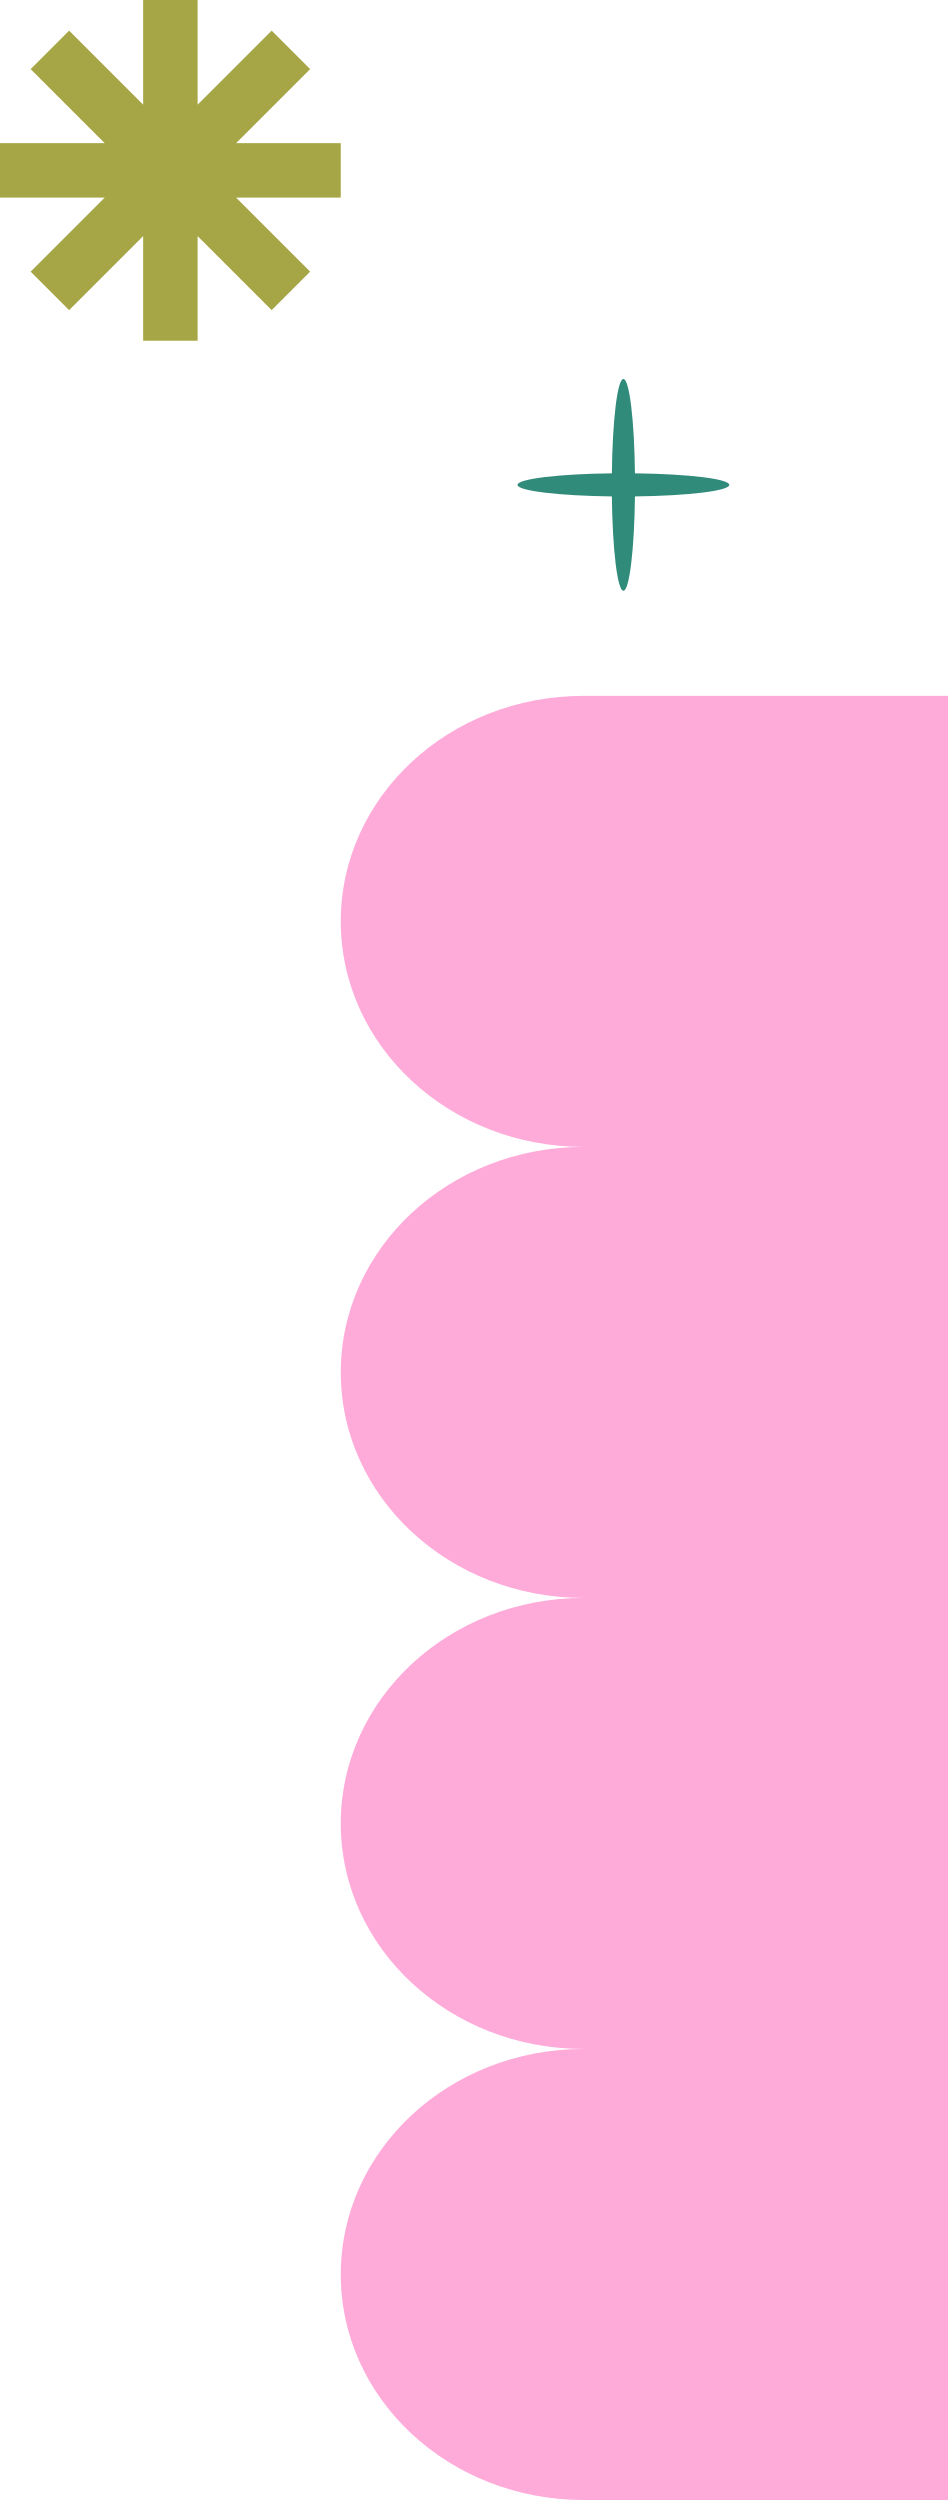
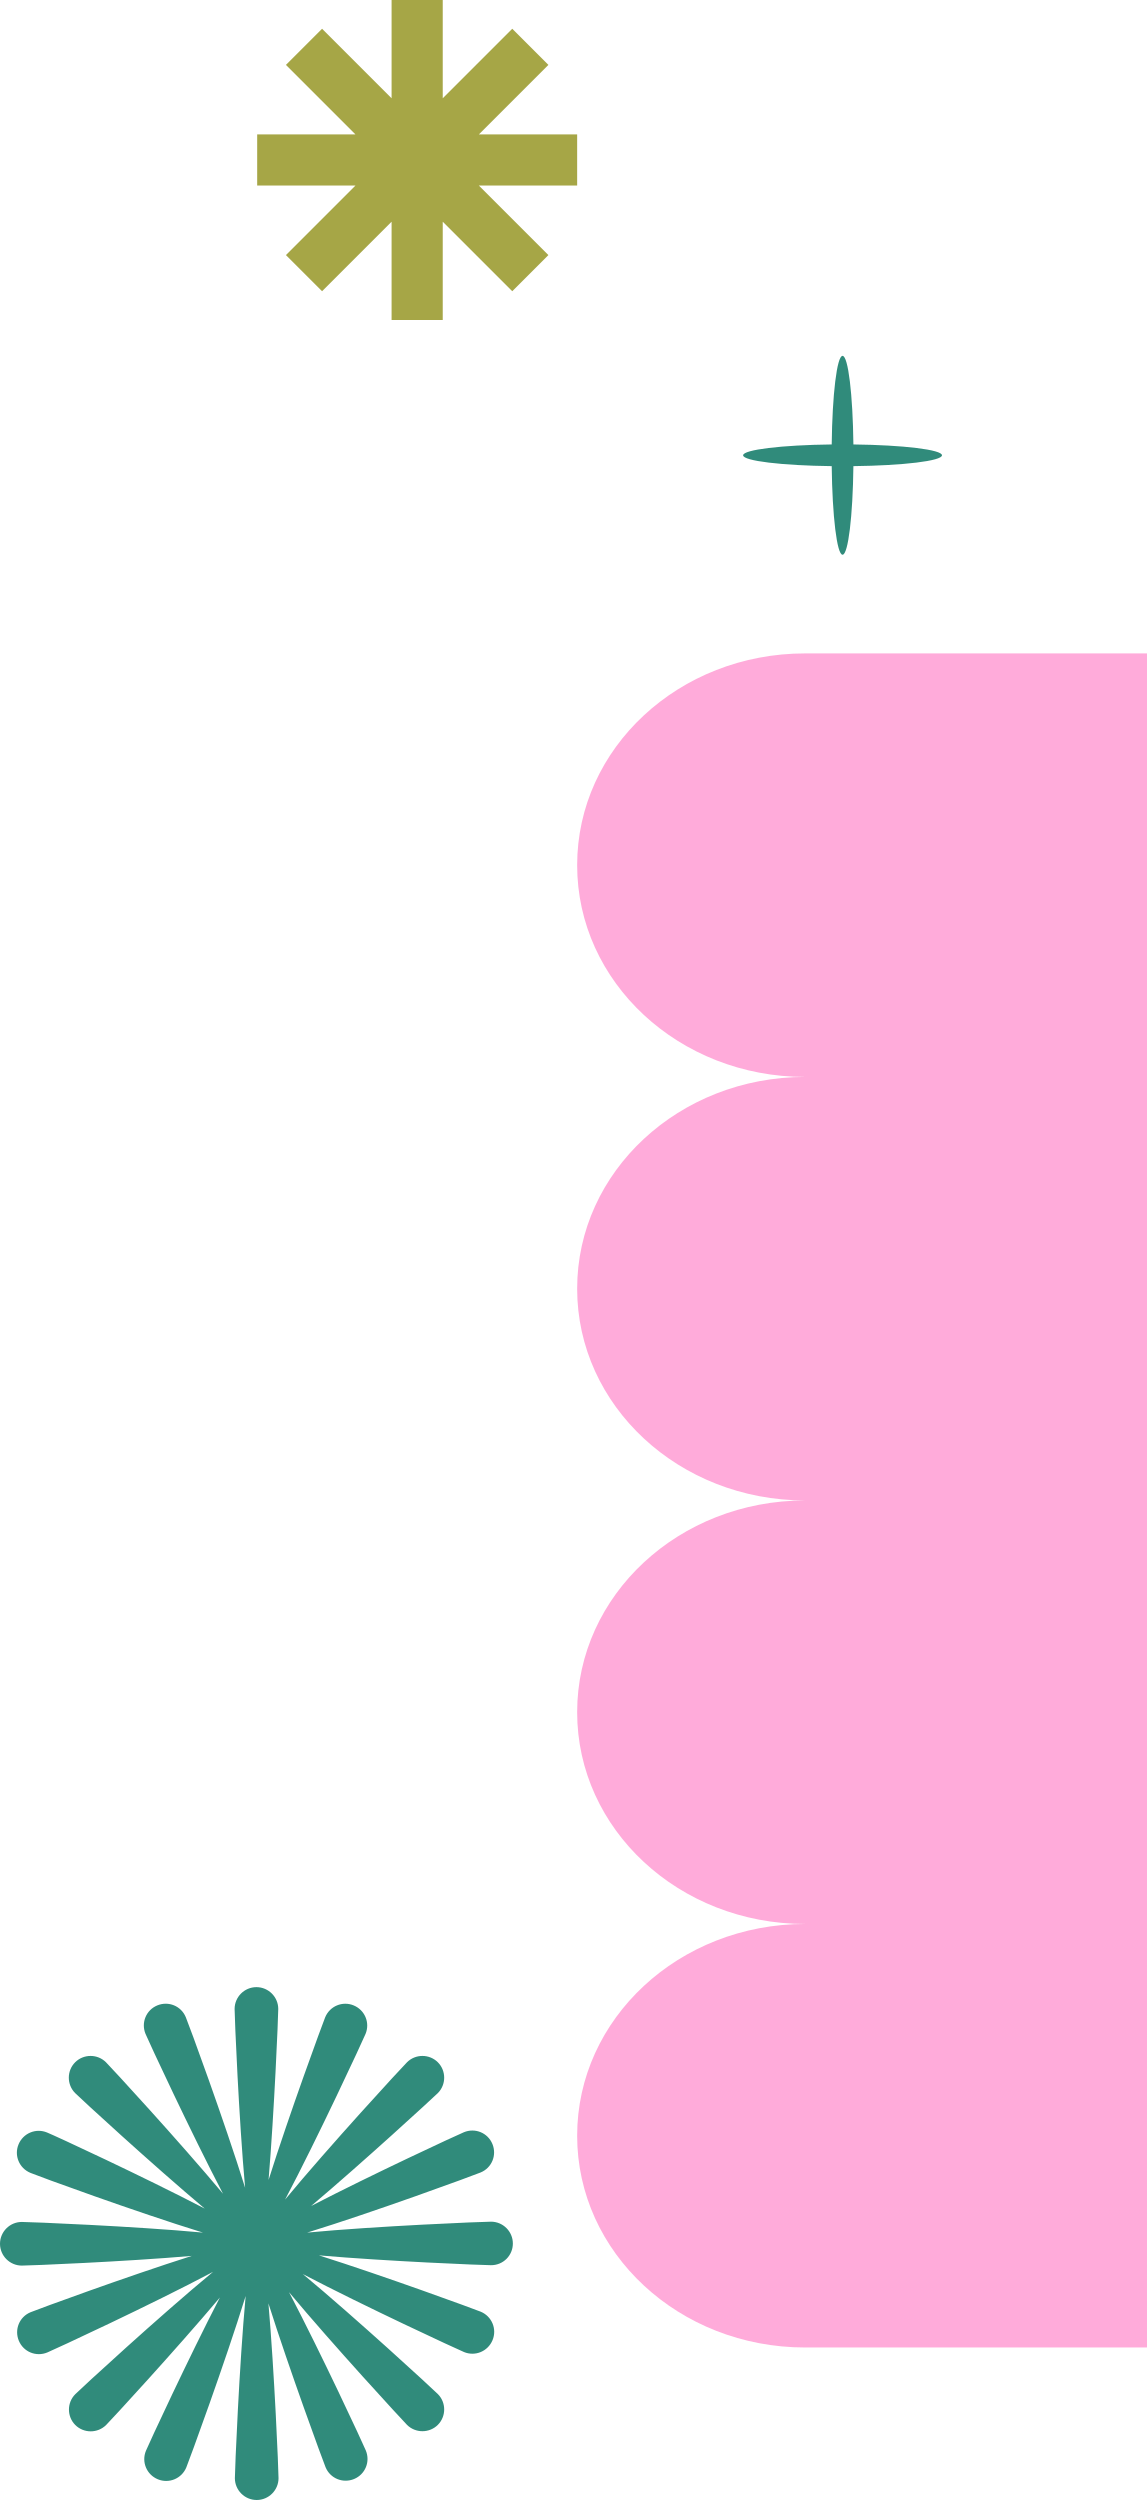
- <svg xmlns="http://www.w3.org/2000/svg" width="595" height="1570" viewBox="0 0 595 1570" fill="none">
-   <path d="M458 304.5C458 300.733 432.055 297.635 398.752 297.248C398.365 263.945 395.267 238 391.5 238C387.733 238 384.635 263.945 384.248 297.248C350.945 297.635 325 300.733 325 304.5C325 308.267 350.945 311.365 384.248 311.752C384.635 345.055 387.733 371 391.5 371C395.267 371 398.365 345.055 398.752 311.752C432.055 311.365 458 308.267 458 304.5Z" fill="#308B7B" />
-   <path d="M1192 1428.38C1192 1350.06 1123.85 1286.75 1039.55 1286.75C1123.85 1286.75 1192 1223.44 1192 1145.12C1192 1066.81 1123.85 1003.5 1039.55 1003.5C1123.85 1003.5 1192 940.189 1192 861.875C1192 783.561 1123.85 720.25 1039.55 720.25C1123.85 720.25 1192 656.939 1192 578.625C1192 500.311 1123.85 437 1039.55 437L366.449 437C282.15 437 214 500.311 214 578.625C214 656.939 282.15 720.25 366.449 720.25C282.15 720.25 214 783.561 214 861.875C214 940.189 282.15 1003.5 366.449 1003.5C282.15 1003.5 214 1066.81 214 1145.12C214 1223.44 282.15 1286.75 366.449 1286.75C282.15 1286.75 214 1350.06 214 1428.37C214 1506.69 282.15 1570 366.449 1570L1039.55 1570C1123.85 1570 1192 1506.69 1192 1428.38Z" fill="#FFABDA" />
-   <path d="M214 89.893H148.281L194.768 43.406L170.594 19.232L124.107 65.719V0H89.893V65.719L43.406 19.232L19.232 43.406L65.719 89.893H0V124.107H65.719L19.232 170.594L43.406 194.768L89.893 148.281V214H124.107V148.281L170.594 194.768L194.768 170.594L148.281 124.107H214V89.893Z" fill="#A6A646" />
+ <svg xmlns="http://www.w3.org/2000/svg" width="767" height="1672" viewBox="0 0 767 1672" fill="none">
+   <path d="M630 304.5C630 300.733 604.055 297.635 570.752 297.248C570.365 263.945 567.267 238 563.5 238C559.733 238 556.635 263.945 556.248 297.248C522.945 297.635 497 300.733 497 304.5C497 308.267 522.945 311.365 556.248 311.752C556.635 345.055 559.733 371 563.5 371C567.267 371 570.365 345.055 570.752 311.752C604.055 311.365 630 308.267 630 304.5Z" fill="#308B7B" />
+   <path d="M1364 1428.38C1364 1350.06 1295.85 1286.75 1211.55 1286.75C1295.85 1286.75 1364 1223.44 1364 1145.12C1364 1066.81 1295.85 1003.5 1211.55 1003.5C1295.85 1003.5 1364 940.189 1364 861.875C1364 783.561 1295.85 720.25 1211.55 720.25C1295.85 720.25 1364 656.939 1364 578.625C1364 500.311 1295.85 437 1211.55 437L538.449 437C454.15 437 386 500.311 386 578.625C386 656.939 454.15 720.25 538.449 720.25C454.15 720.25 386 783.561 386 861.875C386 940.189 454.15 1003.5 538.449 1003.5C454.15 1003.5 386 1066.81 386 1145.12C386 1223.44 454.15 1286.75 538.449 1286.75C454.15 1286.75 386 1350.06 386 1428.37C386 1506.69 454.15 1570 538.449 1570L1211.55 1570C1295.85 1570 1364 1506.69 1364 1428.38Z" fill="#FFABDA" />
+   <path d="M386 89.893H320.281L366.768 43.406L342.594 19.232L296.107 65.719V0H261.893V65.719L215.406 19.232L191.232 43.406L237.719 89.893H172V124.107H237.719L191.232 170.594L215.406 194.768L261.893 148.281V214H296.107V148.281L342.594 194.768L366.768 170.594L320.281 124.107H386V89.893Z" fill="#A6A646" />
+   <path d="M343 1500.45C343 1492.43 336.432 1485.86 328.404 1485.86C323.022 1485.86 251.685 1488.78 205.435 1493.16C249.861 1479.48 316.454 1455.04 321.471 1452.94C328.952 1449.84 332.418 1441.36 329.316 1433.88C326.215 1426.4 317.731 1422.94 310.251 1426.04C305.598 1427.95 248.949 1454.22 208.081 1475.37C243.293 1445.64 289.178 1403.42 292.827 1399.86C298.483 1394.21 298.483 1384.91 292.827 1379.25C287.171 1373.6 277.866 1373.6 272.211 1379.25C268.379 1383.08 220.305 1435.25 190.657 1471.09C212.368 1430.05 242.381 1365.3 244.479 1360.28C247.58 1352.8 244.023 1344.32 236.542 1341.22C229.062 1338.12 220.578 1341.68 217.477 1349.16C215.561 1353.9 193.485 1413.91 179.619 1457.96C183.45 1411.9 186.096 1348.7 186.096 1343.59C186.096 1335.57 179.528 1329 171.5 1329C163.472 1329 156.904 1335.57 156.904 1343.59C156.904 1348.88 159.732 1416.92 163.928 1463.15C150.154 1418.83 126.344 1353.99 124.246 1349.06C121.145 1341.59 112.661 1338.12 105.181 1341.22C97.7 1344.32 94.234 1352.8 97.335 1360.28C99.342 1365.11 127.622 1426.04 149.15 1467.17C119.411 1431.6 74.529 1382.9 70.881 1379.25C65.225 1373.6 55.92 1373.6 50.264 1379.25C44.608 1384.91 44.608 1394.21 50.264 1399.86C53.913 1403.51 101.532 1447.38 136.926 1477.11C95.785 1455.68 36.307 1428.13 31.472 1426.22C23.992 1423.12 15.508 1426.67 12.406 1434.15C9.305 1441.63 12.863 1450.11 20.343 1453.21C25.269 1455.31 91.315 1479.48 135.74 1493.16C89.49 1488.87 19.887 1486.04 14.596 1486.04C6.568 1486.04 0 1492.61 0 1500.64C0 1508.66 6.568 1515.23 14.596 1515.23C19.704 1515.23 82.375 1512.68 128.26 1508.75C84.29 1522.71 25.086 1544.5 20.434 1546.42C12.954 1549.52 9.487 1558 12.589 1565.48C15.69 1572.96 24.174 1576.42 31.654 1573.32C36.672 1571.22 101.44 1541.22 142.491 1519.42C106.731 1548.97 54.187 1597.4 50.355 1601.23C44.7 1606.88 44.7 1616.19 50.355 1621.84C56.011 1627.49 65.316 1627.49 70.972 1621.84C74.529 1618.28 117.313 1571.86 147.052 1536.57C125.888 1577.52 99.525 1634.43 97.609 1639.08C94.507 1646.56 98.065 1655.04 105.545 1658.14C113.026 1661.24 121.51 1657.68 124.611 1650.2C126.618 1645.28 150.61 1579.89 164.293 1535.57C160.006 1581.8 157.087 1652.03 157.087 1657.41C157.087 1665.43 163.655 1672 171.682 1672C179.71 1672 186.278 1665.43 186.278 1657.41C186.278 1652.21 183.541 1586.64 179.528 1540.49C193.485 1584.63 215.835 1645.37 217.75 1650.11C220.852 1657.59 229.336 1661.06 236.816 1657.96C244.296 1654.85 247.763 1646.37 244.661 1638.89C242.654 1634.06 214.831 1574.05 193.302 1533.01C223.041 1568.67 268.562 1618.01 272.211 1621.75C277.866 1627.4 287.171 1627.4 292.827 1621.75C298.483 1616.09 298.483 1606.79 292.827 1601.14C289.087 1597.4 238.276 1550.61 202.516 1520.88C243.658 1542.41 305.507 1571.04 310.342 1573.05C317.822 1576.15 326.306 1572.59 329.408 1565.11C332.509 1557.64 328.952 1549.15 321.471 1546.05C316.728 1544.14 257.341 1522.34 213.28 1508.39C259.348 1512.4 323.205 1514.96 328.313 1514.96C336.523 1515.05 343 1508.48 343 1500.45Z" fill="#308B7B" />
</svg>
